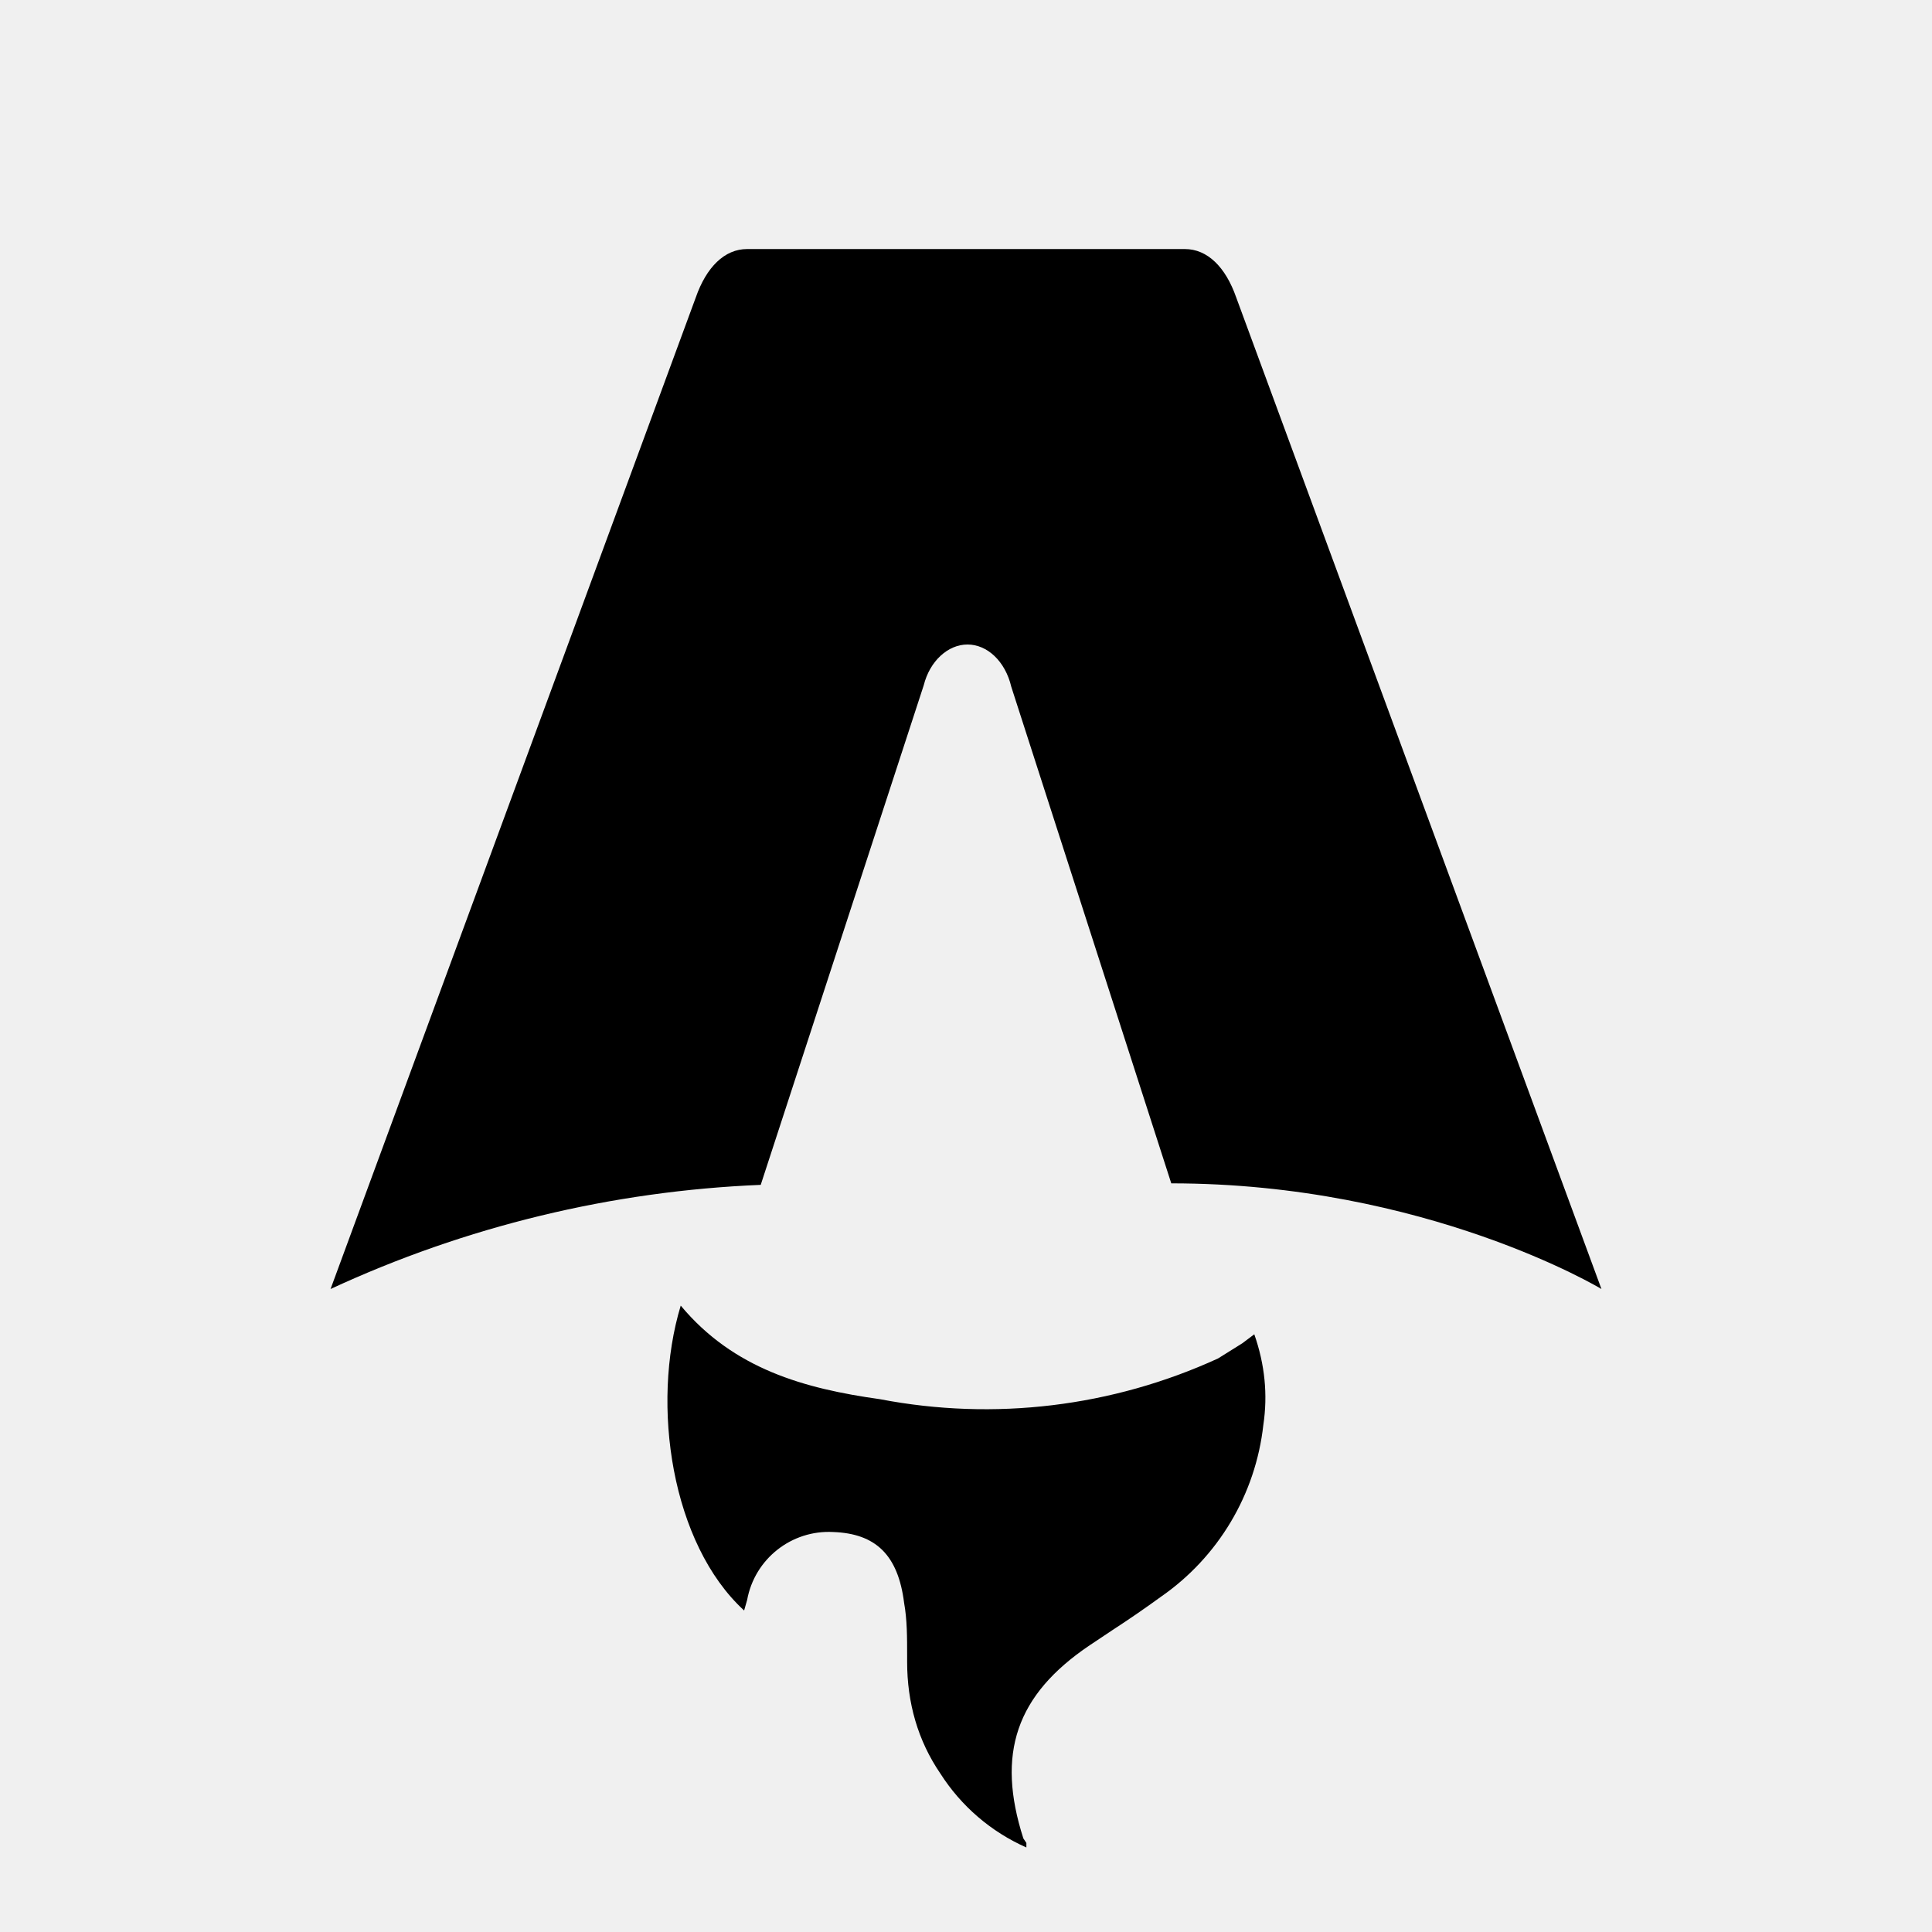
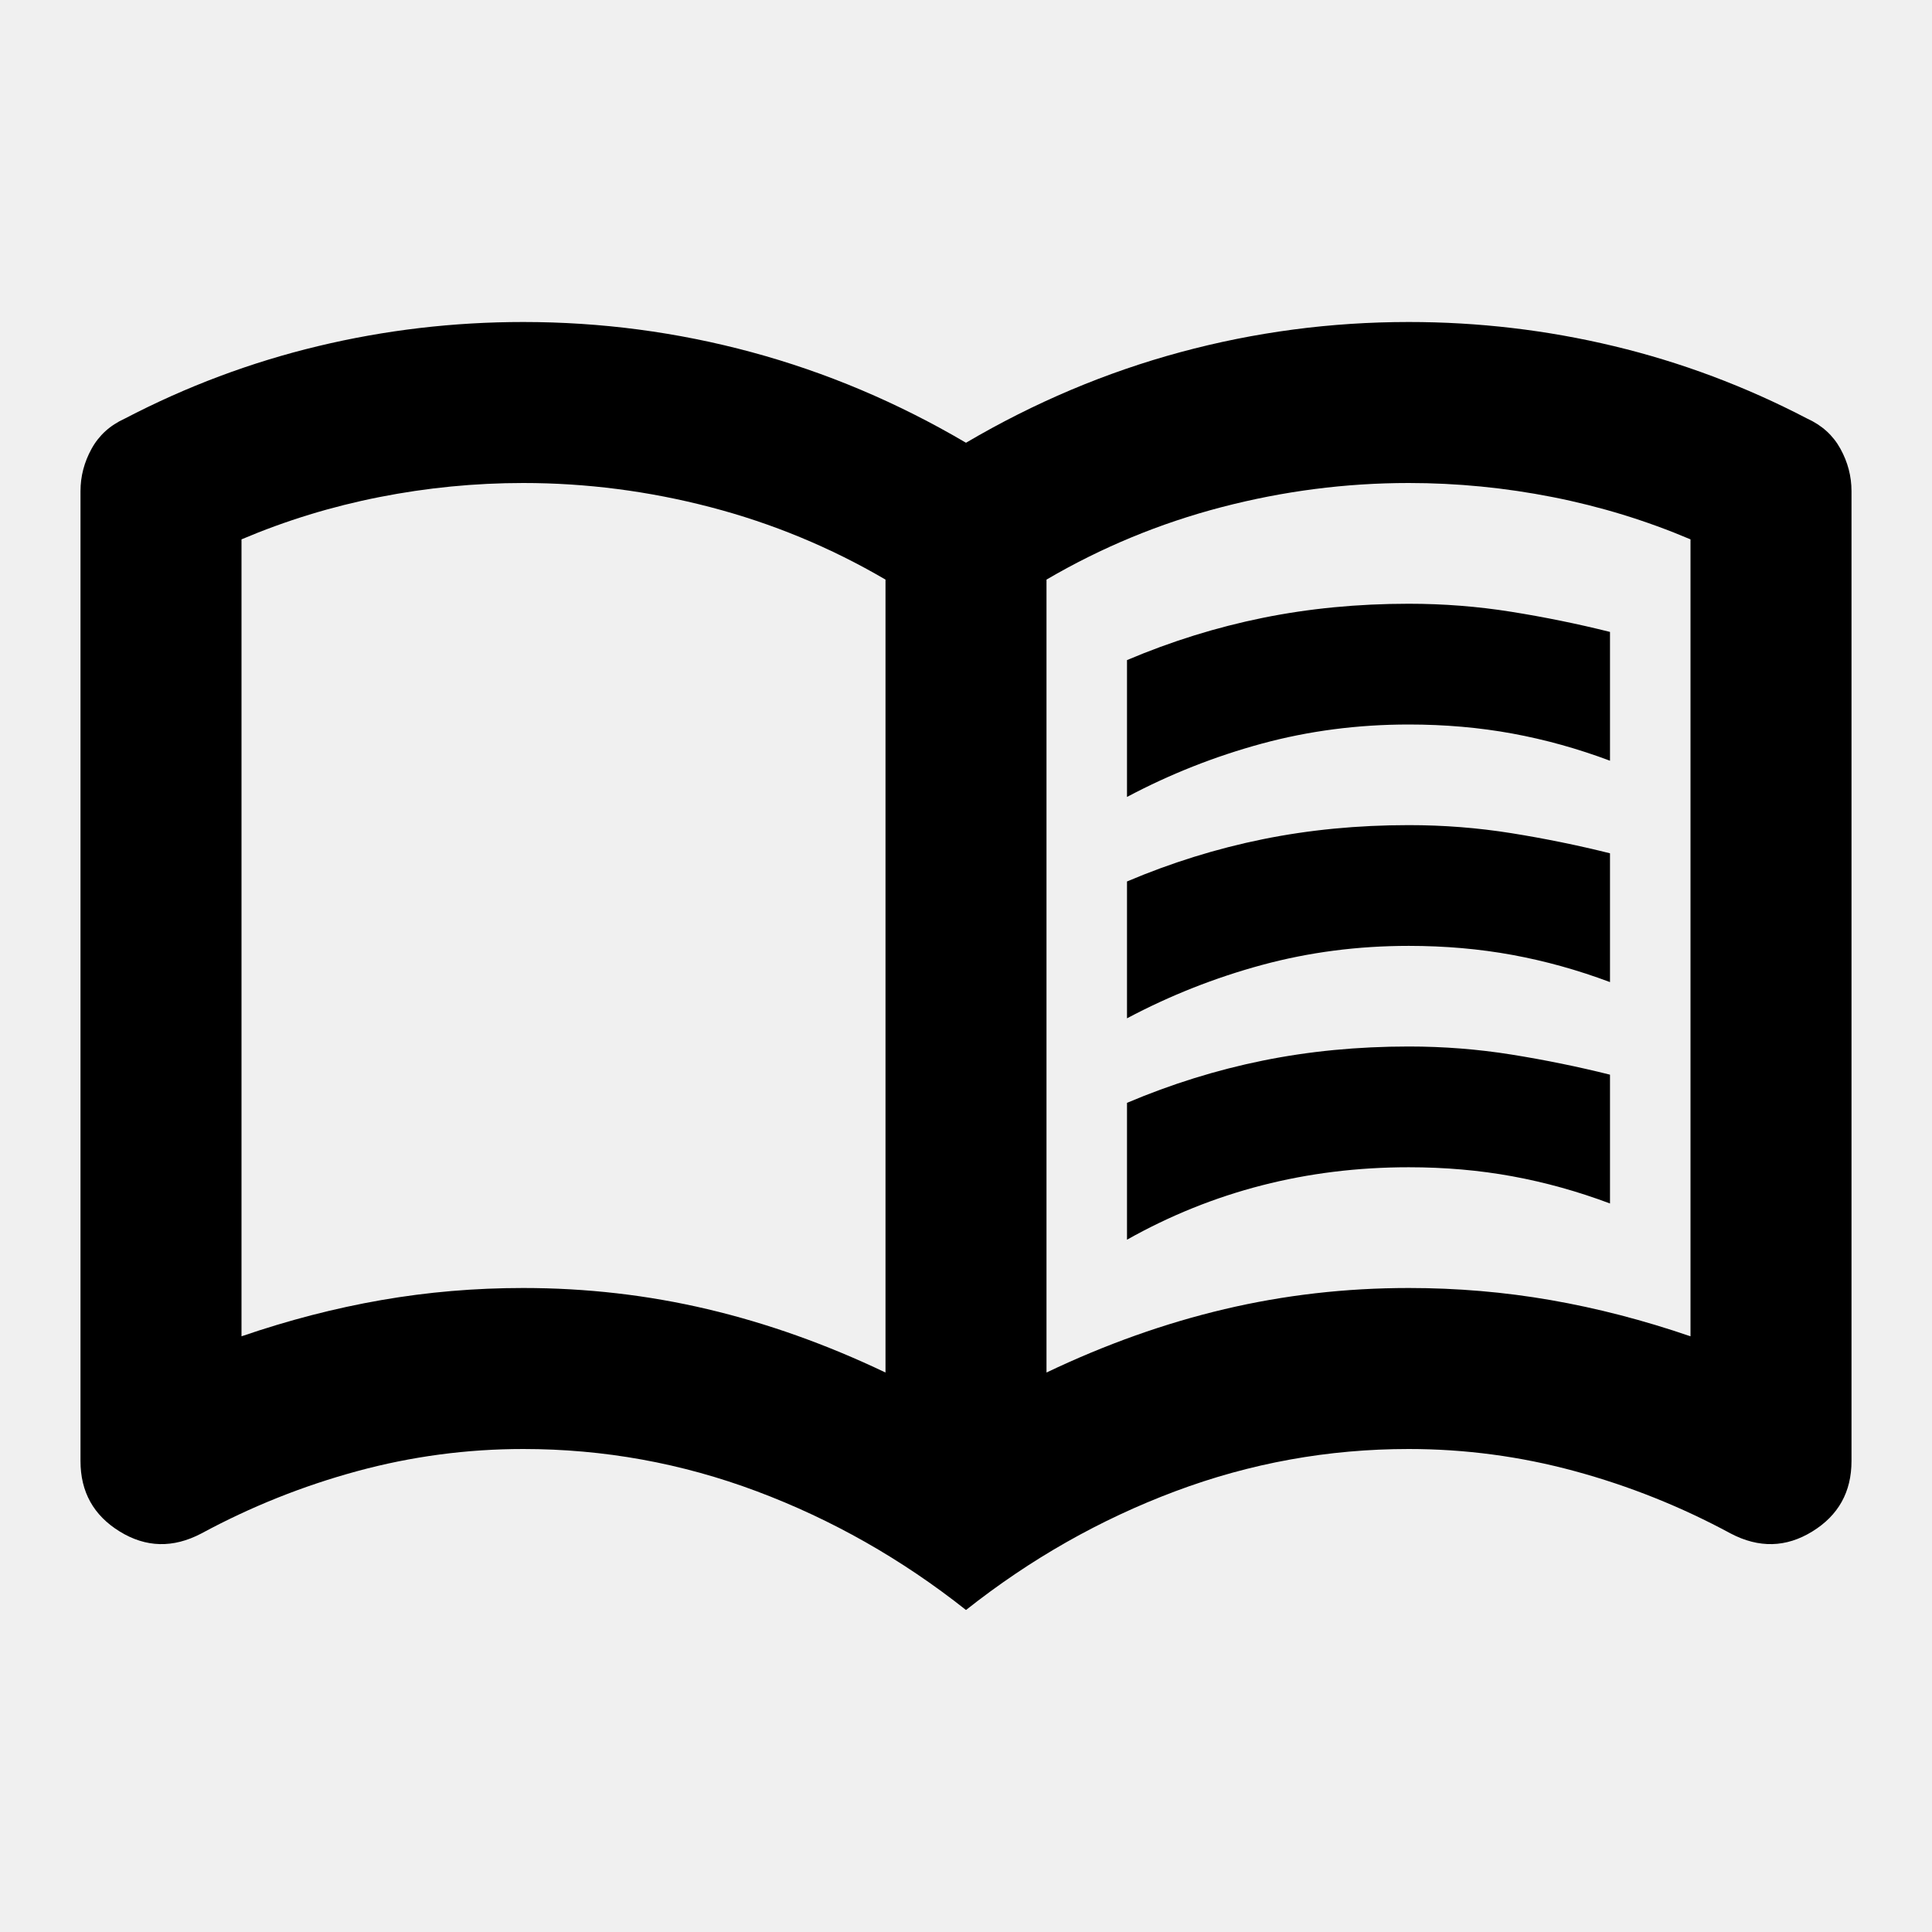
- <svg xmlns="http://www.w3.org/2000/svg" fill="none" viewBox="0 0 128 128">
-   <path d="M50.4 78.5a75.1 75.1 0 0 0-28.5 6.9l24.2-65.7c.7-2 1.9-3.2 3.4-3.2h29c1.5 0 2.7 1.2 3.4 3.2l24.2 65.7s-11.6-7-28.5-7L67 45.5c-.4-1.7-1.6-2.8-2.9-2.8-1.3 0-2.5 1.1-2.9 2.7L50.4 78.5Zm-1.1 28.2Zm-4.2-20.2c-2 6.6-.6 15.8 4.2 20.2a17.5 17.5 0 0 1 .2-.7 5.5 5.5 0 0 1 5.7-4.5c2.8.1 4.3 1.5 4.7 4.7.2 1.1.2 2.3.2 3.5v.4c0 2.7.7 5.2 2.2 7.4a13 13 0 0 0 5.7 4.9v-.3l-.2-.3c-1.8-5.6-.5-9.5 4.4-12.8l1.5-1a73 73 0 0 0 3.2-2.2 16 16 0 0 0 6.8-11.4c.3-2 .1-4-.6-6l-.8.6-1.6 1a37 37 0 0 1-22.4 2.7c-5-.7-9.7-2-13.2-6.2Z" />
-   <style>
-         path { fill: #000; }
-         @media (prefers-color-scheme: dark) {
-             path { fill: #FFF; }
-         }
-     </style>
+ <svg xmlns="http://www.w3.org/2000/svg" height="24px" viewBox="0 -960 960 960" width="24px" fill="#000000">
+   <path d="M560-564v-68q33-14 67.5-21t72.5-7q26 0 51 4t49 10v64q-24-9-48.5-13.5T700-600q-38 0-73 9.5T560-564Zm0 220v-68q33-14 67.5-21t72.5-7q26 0 51 4t49 10v64q-24-9-48.5-13.5T700-380q-38 0-73 9t-67 27Zm0-110v-68q33-14 67.5-21t72.5-7q26 0 51 4t49 10v64q-24-9-48.5-13.5T700-490q-38 0-73 9.5T560-454ZM260-320q47 0 91.5 10.5T440-278v-394q-41-24-87-36t-93-12q-36 0-71.5 7T120-692v396q35-12 69.5-18t70.5-6Zm260 42q44-21 88.5-31.5T700-320q36 0 70.5 6t69.5 18v-396q-33-14-68.5-21t-71.5-7q-47 0-93 12t-87 36v394Zm-40 118q-48-38-104-59t-116-21q-42 0-82.5 11T100-198q-21 11-40.5-1T40-234v-482q0-11 5.5-21T62-752q46-24 96-36t102-12q58 0 113.5 15T480-740q51-30 106.5-45T700-800q52 0 102 12t96 36q11 5 16.5 15t5.5 21v482q0 23-19.5 35t-40.5 1q-37-20-77.5-31T700-240q-60 0-116 21t-104 59ZM280-494Z" />
</svg>
